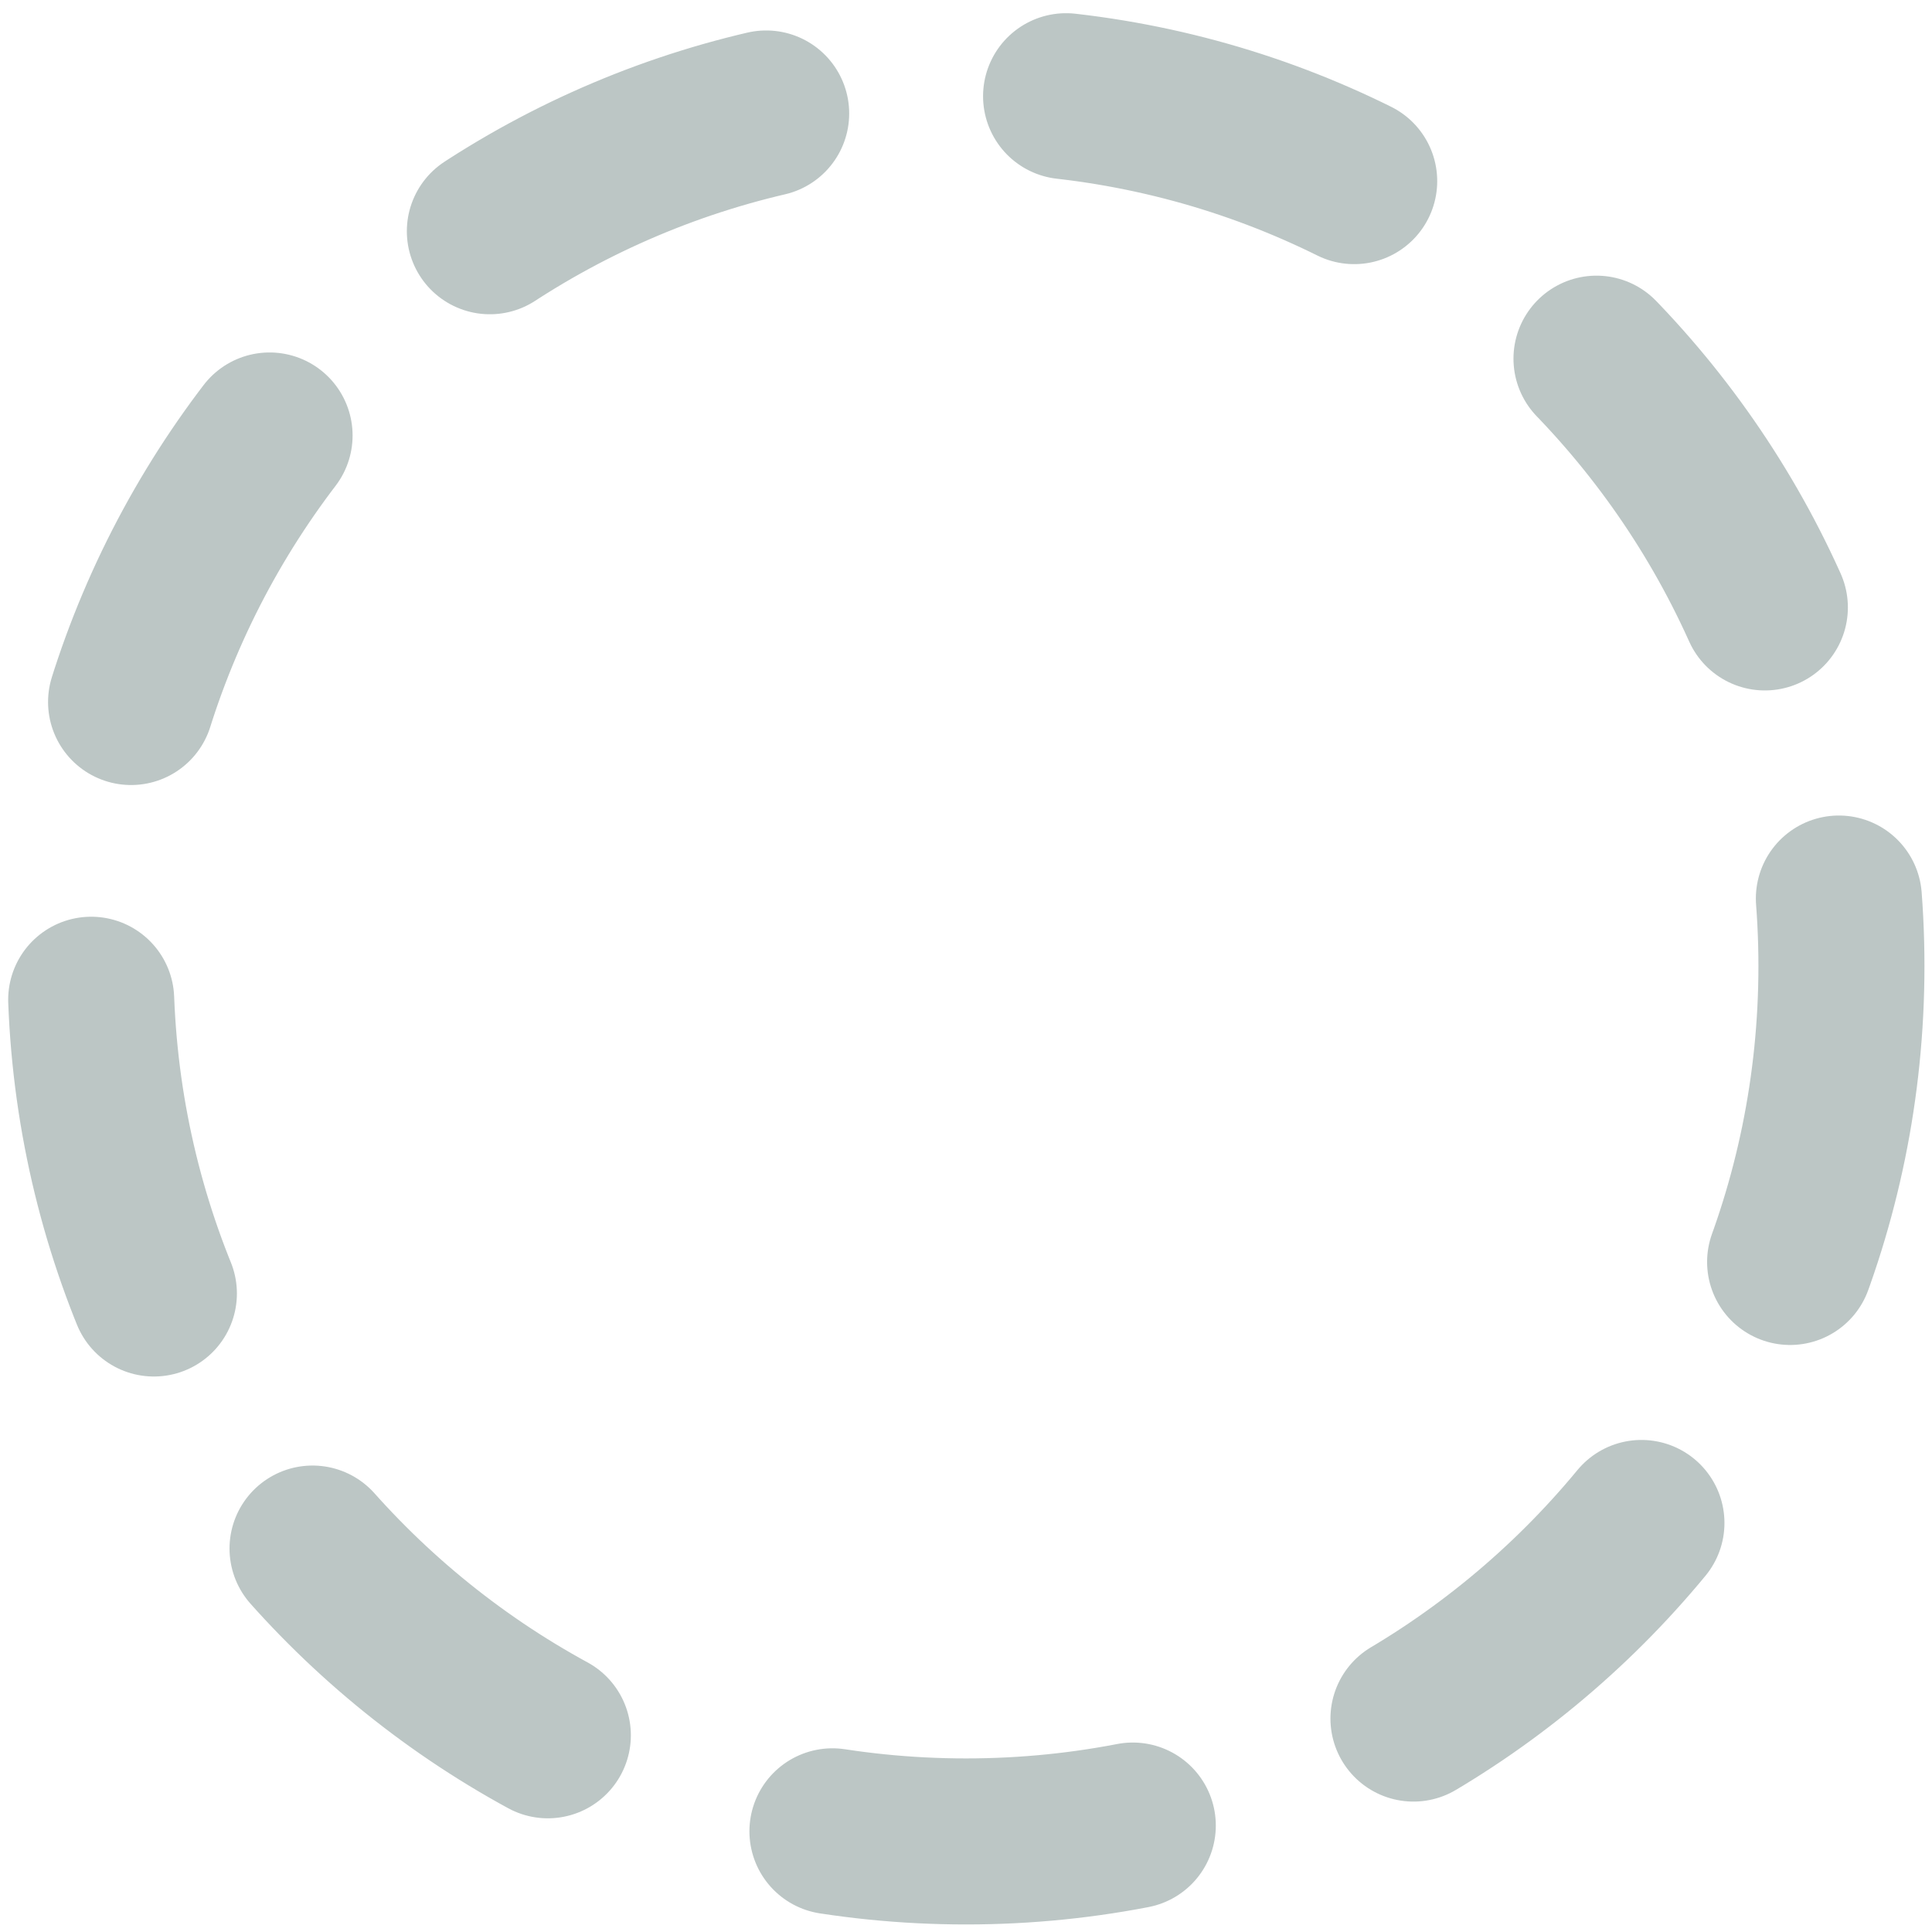
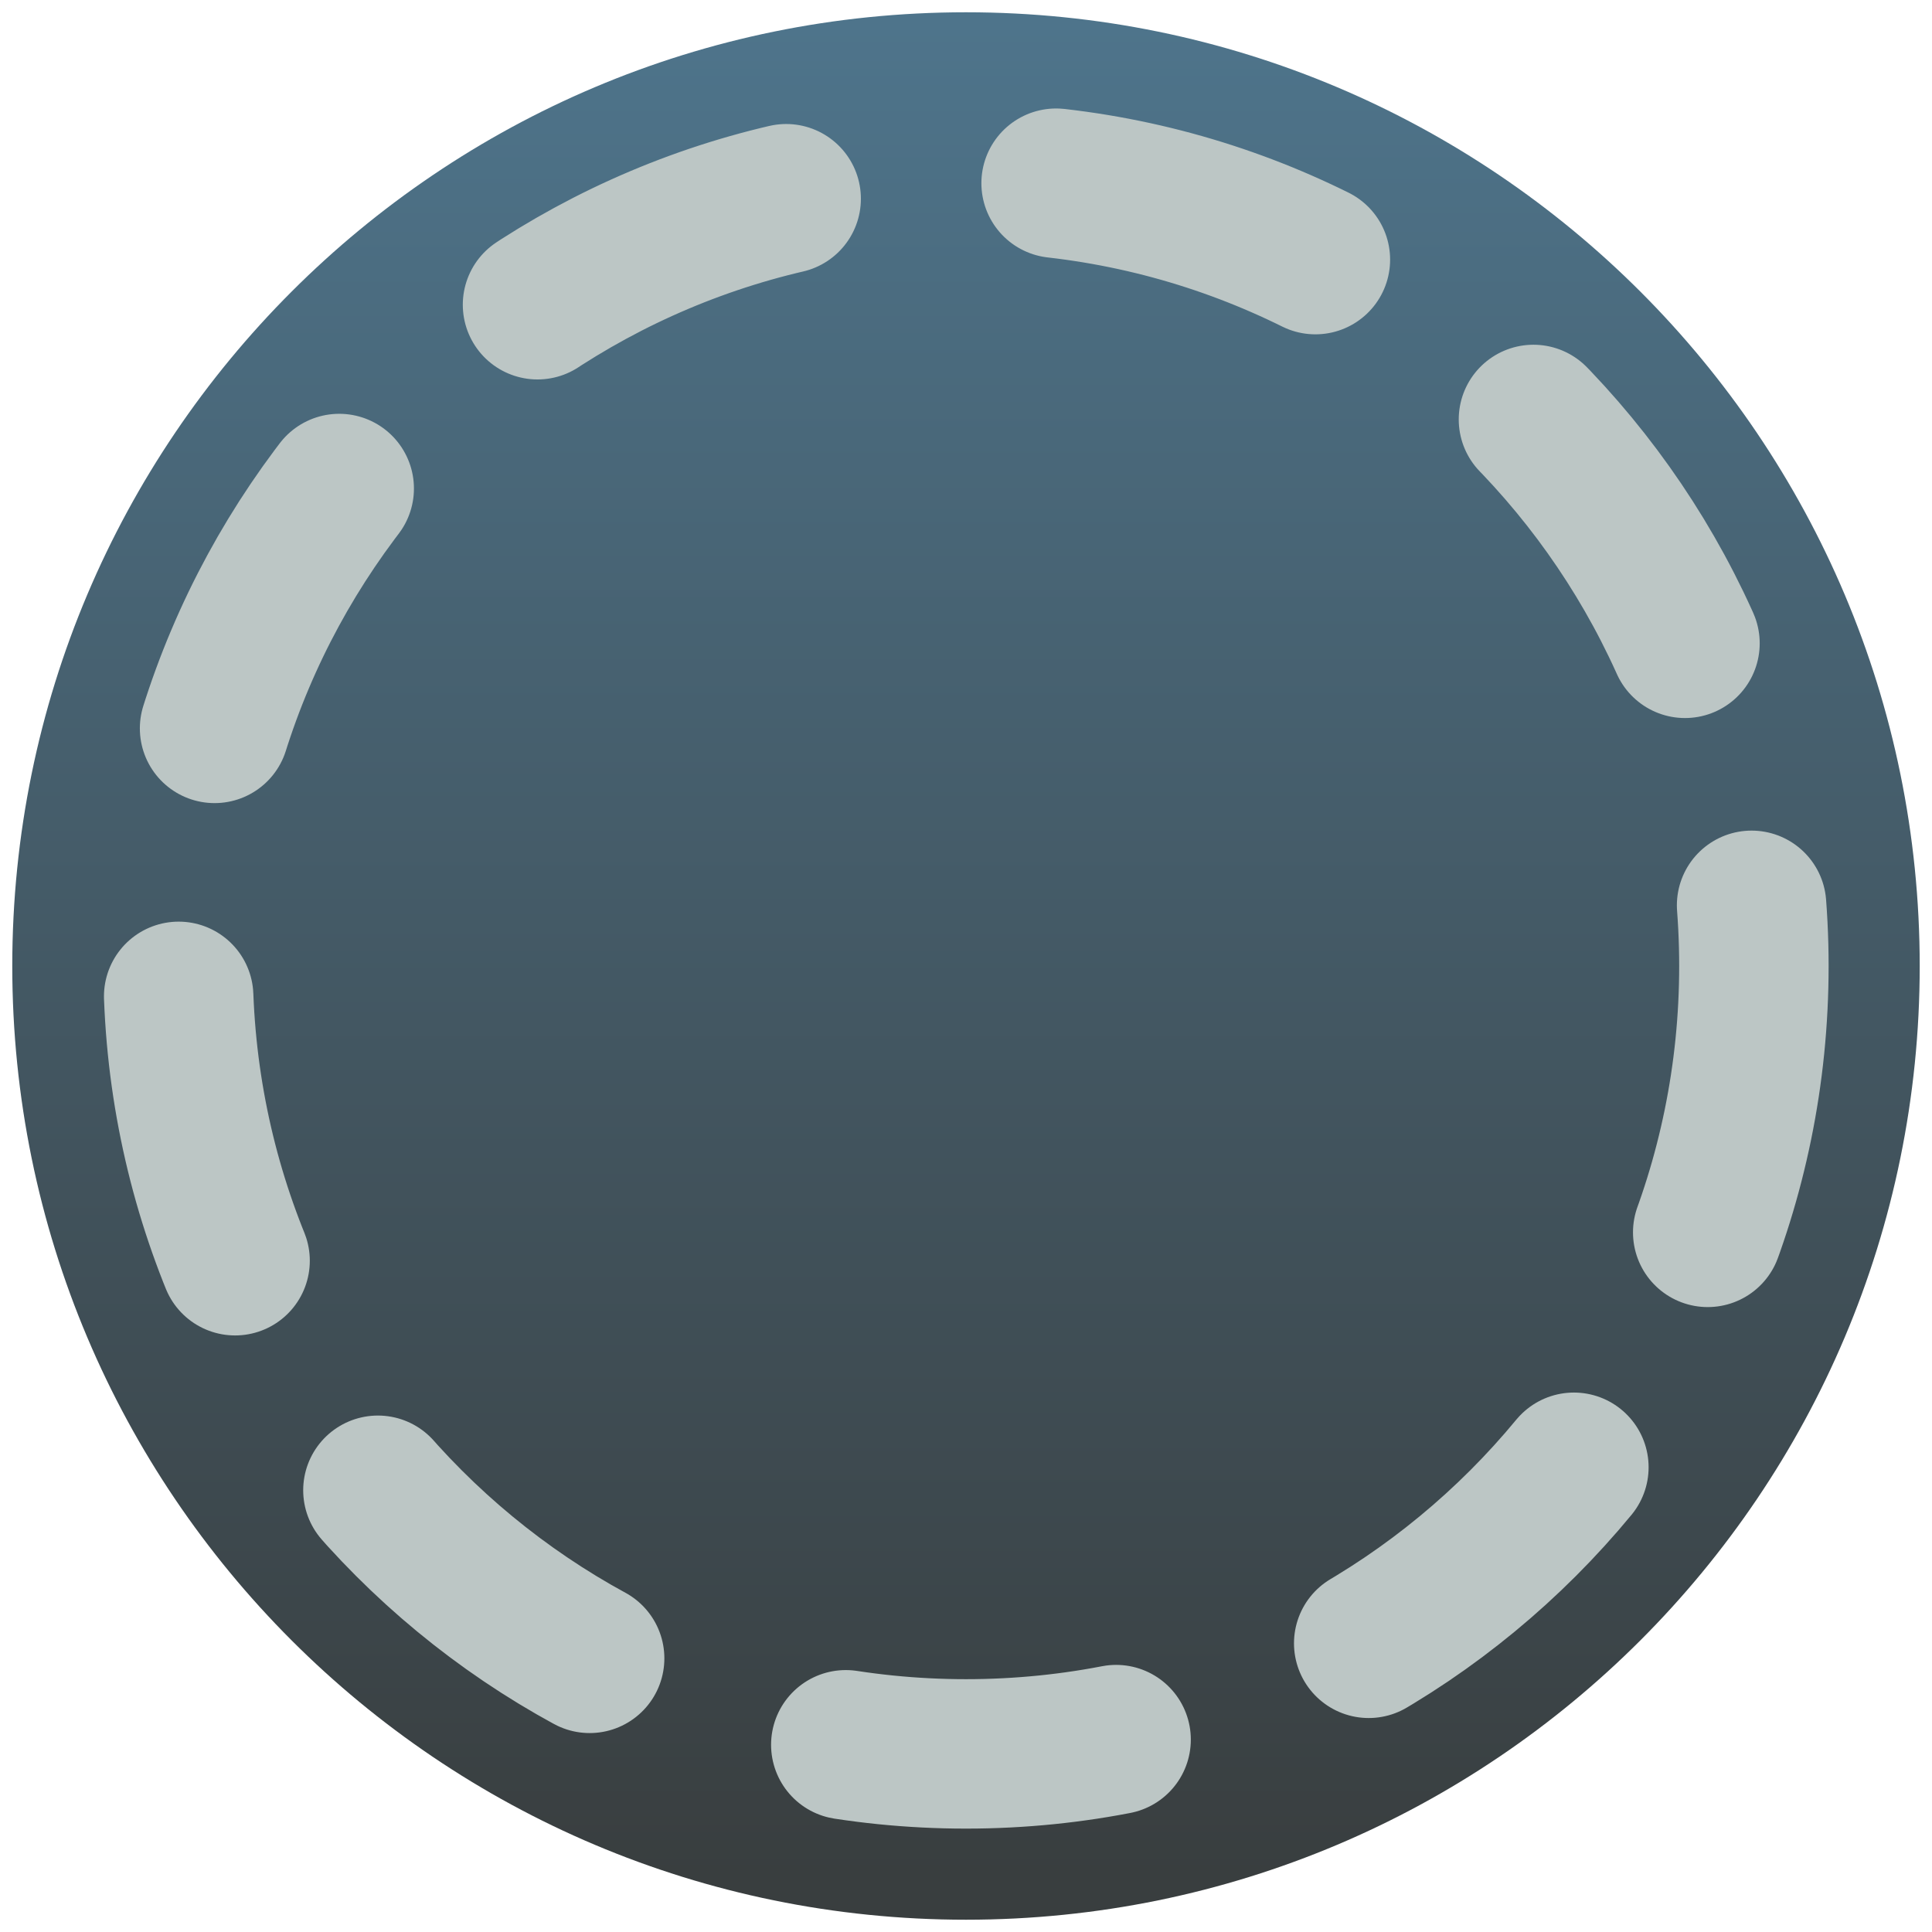
- <svg xmlns="http://www.w3.org/2000/svg" width="128px" height="128px" viewBox="0 0 128 128" version="1.1">
-   <description>Created with Sketch.</description>
-   <defs />
-   <g id="Page-1" stroke="none" stroke-width="1" fill="none" fill-rule="evenodd">
-     <circle id="empty" stroke="#BCC6C5" stroke-width="11" stroke-linecap="round" stroke-dasharray="20,20" cx="64" cy="64" r="58" />
+ <svg xmlns="http://www.w3.org/2000/svg" xmlns:xlink="http://www.w3.org/1999/xlink" width="128px" height="128px" viewBox="0 0 128 128" version="1.1" id="svg2">
+   <description id="description6">Created with Sketch.</description>
+   <defs id="defs8">
+     <linearGradient id="linearGradient3761">
+       <stop style="stop-color:#4e748b;stop-opacity:1;" offset="0" id="stop3763" />
+       <stop style="stop-color:#393e3f;stop-opacity:1;" offset="1" id="stop3765" />
+     </linearGradient>
+     <linearGradient xlink:href="#linearGradient3761" id="linearGradient3767" x1="129.669" y1="65.898" x2="129.669" y2="188.598" gradientUnits="userSpaceOnUse" />
+   </defs>
+   <path style="fill:url(#linearGradient3767);fill-opacity:1;fill-rule:evenodd;stroke:none" id="path2991" d="m 192.542,128.271 a 63.186,63.186 0 1 1 -126.373,0 63.186,63.186 0 1 1 126.373,0 z" transform="translate(-65.35593,-64.27118)" />
+   <g id="Page-1" transform="matrix(0.9,0,0,0.9,6.4,6.4)" style="fill:none;stroke:none">
+     <circle id="empty" cx="64" cy="64" r="58" style="stroke:#bcc6c5;stroke-width:11;stroke-linecap:round;stroke-dasharray:20, 20;fill:none;fill-opacity:1" d="M 122,64 C 122,96.033 96.033,122 64,122 31.967,122 6,96.033 6,64 6,31.967 31.967,6 64,6 c 32.033,0 58,25.967 58,58 z" />
  </g>
</svg>
